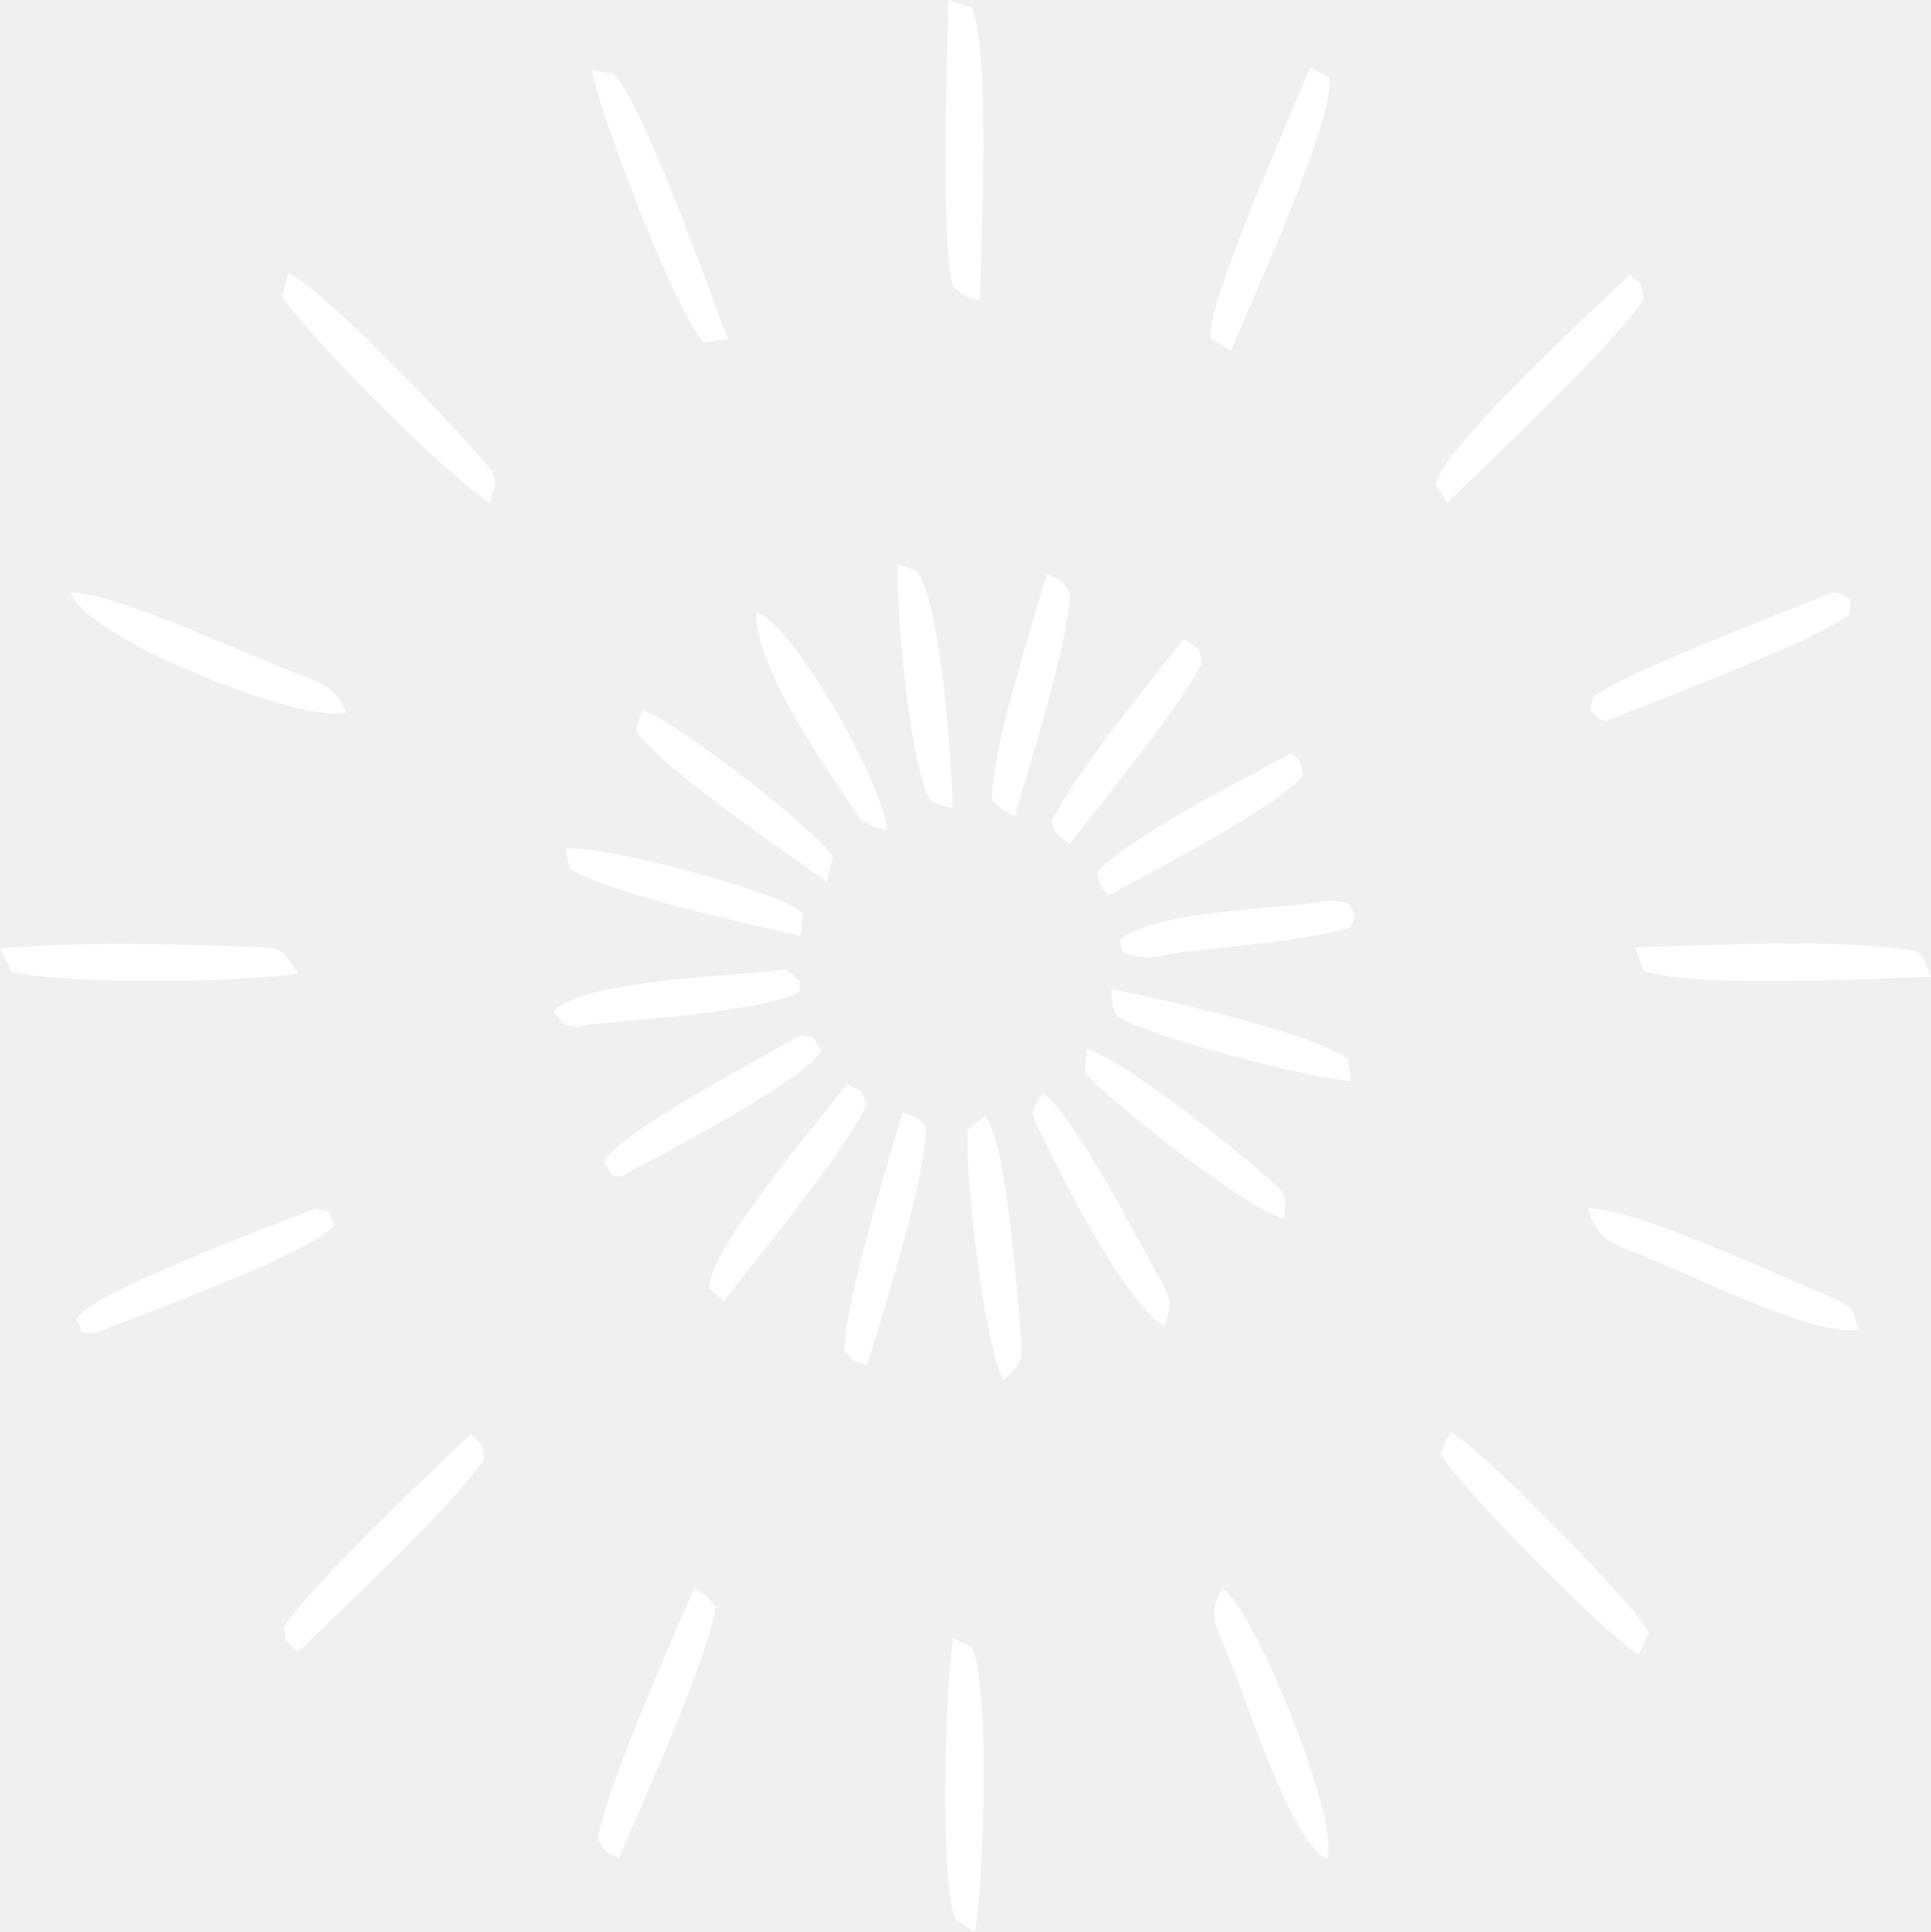
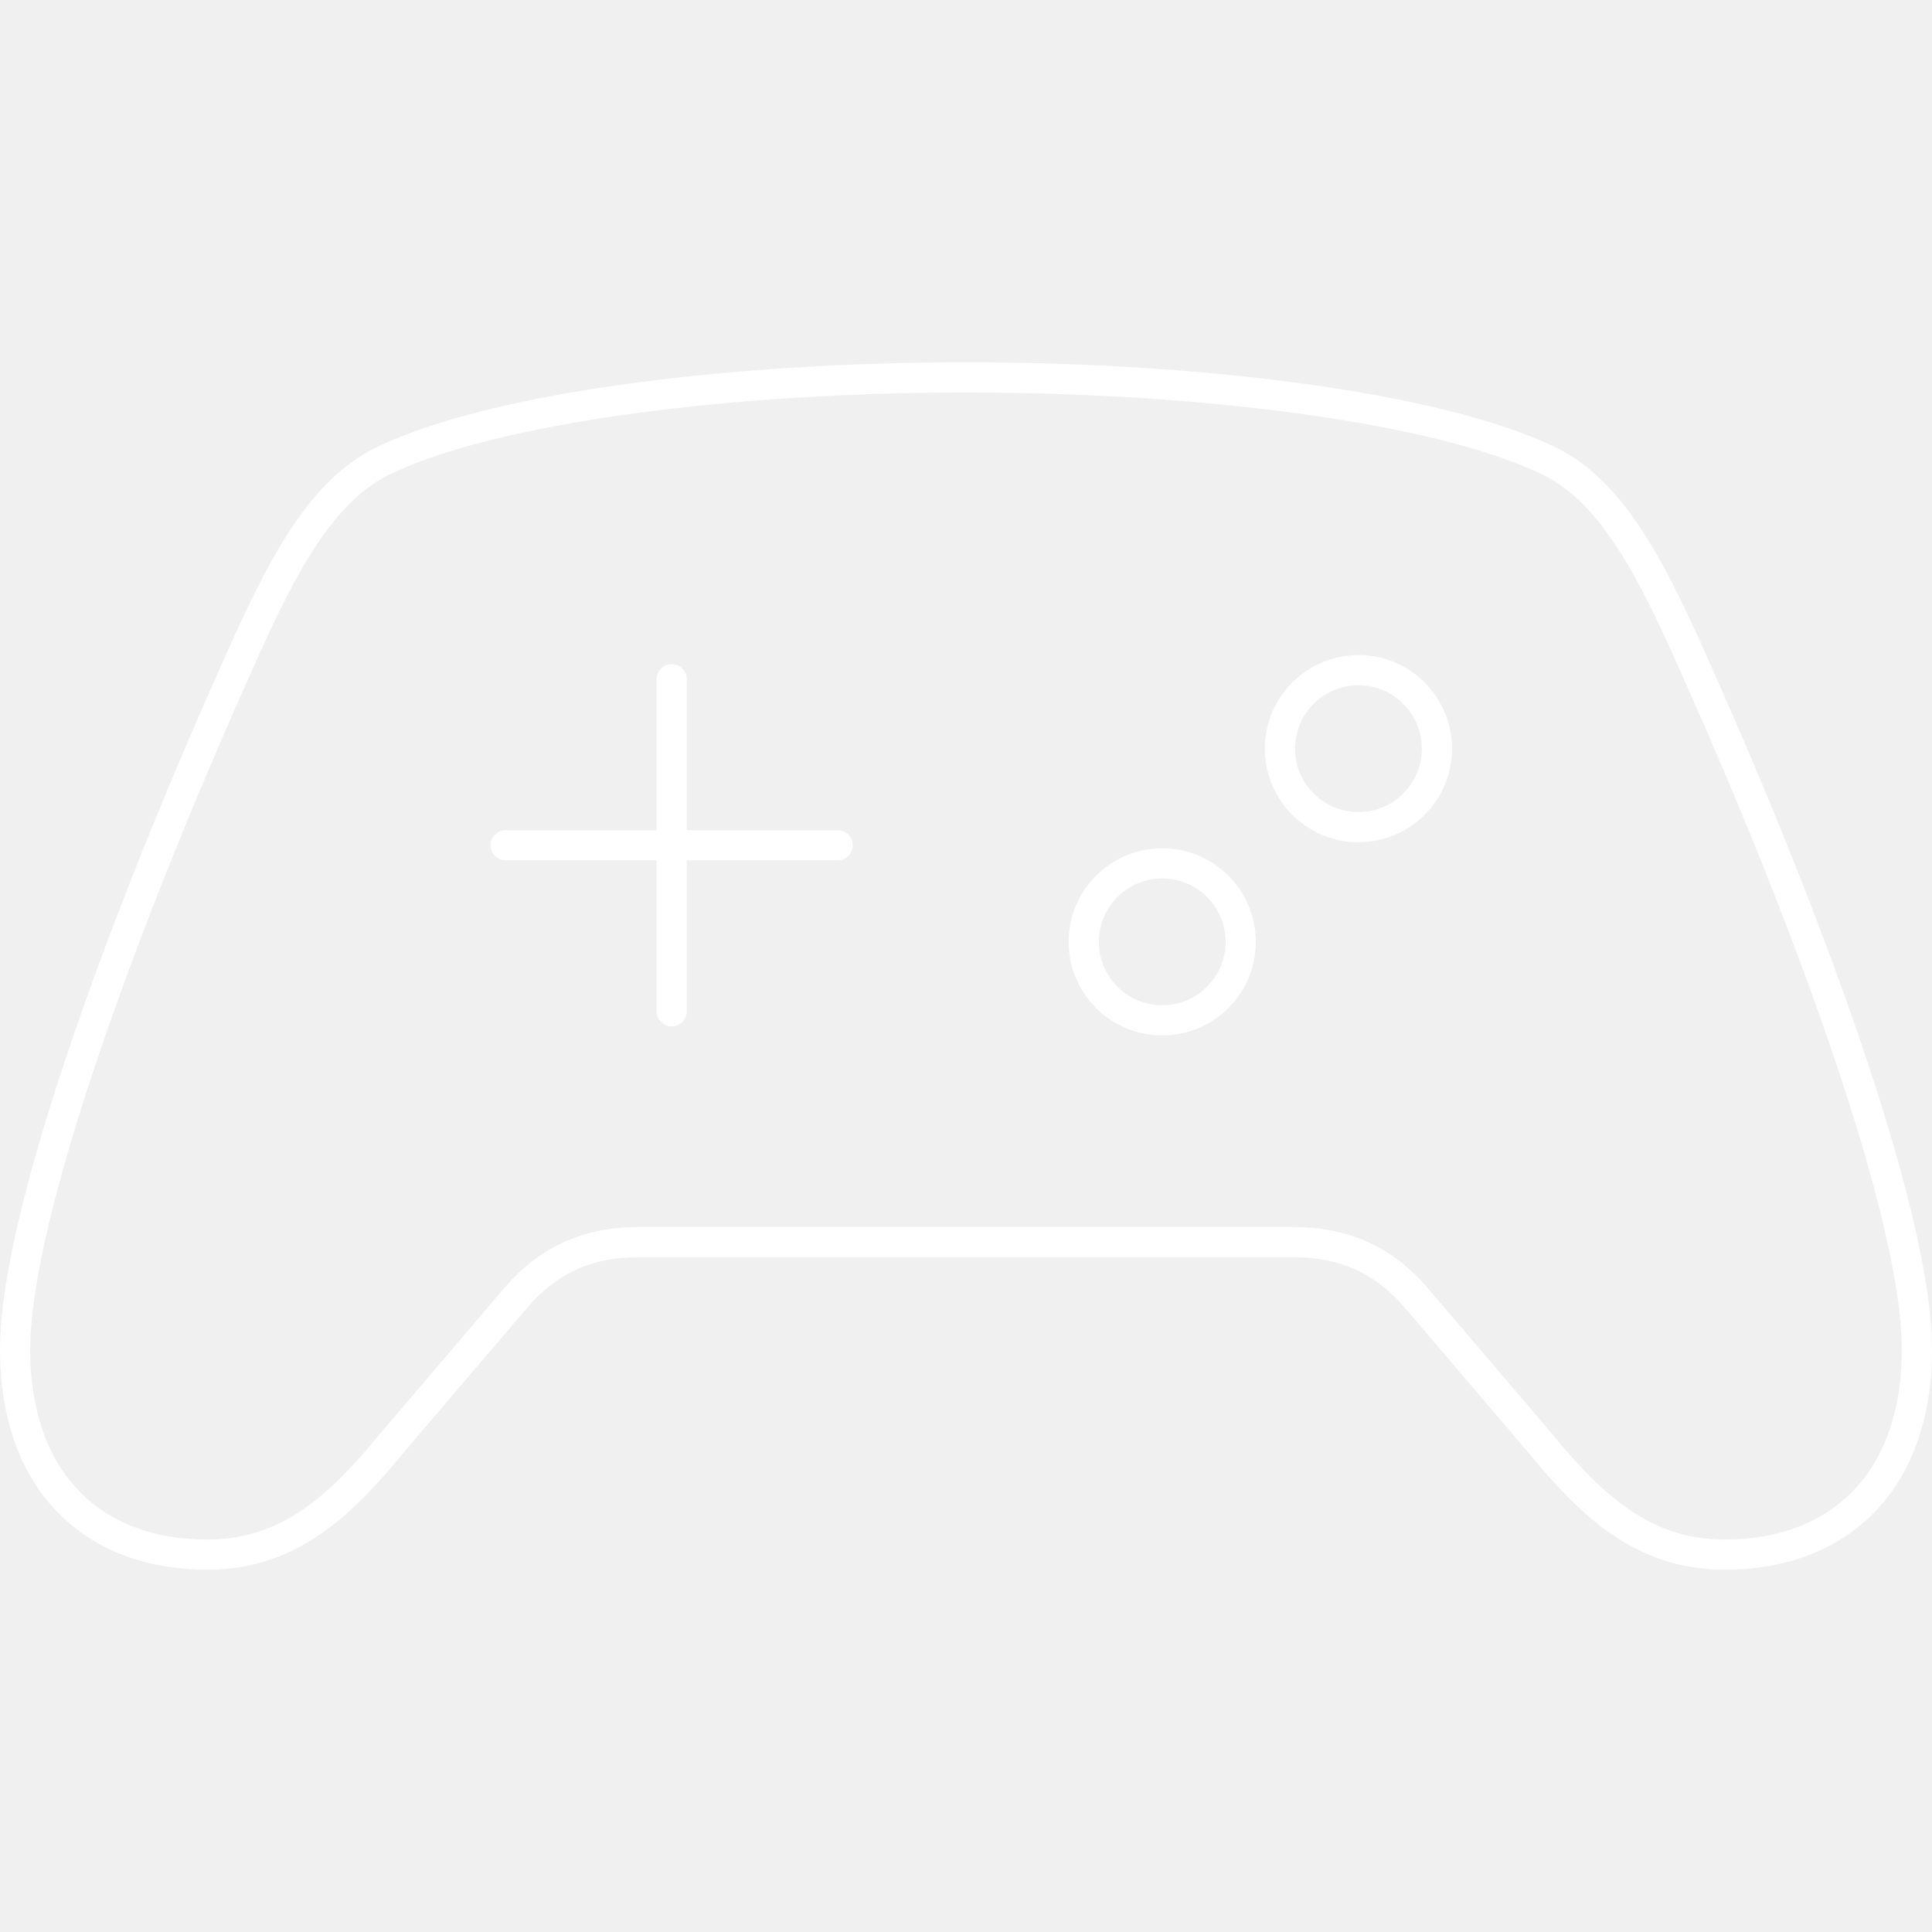
- <svg xmlns="http://www.w3.org/2000/svg" preserveAspectRatio="none" overflow="visible" style="display: block;" width="63.972" height="64" viewBox="0 0 63.972 64" fill="none">
-   <g id="Group 1">
-     <path id="Vector" d="M31.427 1.14441e-05L32.199 0.27C32.814 1.547 32.502 8.096 32.463 9.955C31.94 9.811 31.975 9.825 31.559 9.472C31.156 7.553 31.38 2.096 31.427 1.14441e-05Z" fill="white" />
-     <path id="Vector_2" d="M9.556 9.054C10.703 9.562 15.111 14.159 16.142 15.423C16.56 15.935 16.378 16.025 16.231 16.636C15.019 15.978 10.101 11.051 9.344 9.797L9.556 9.054Z" fill="white" />
-     <path id="Vector_3" d="M19.597 2.325L20.311 2.437C21.257 3.319 23.502 9.614 24.112 11.23L23.33 11.35C22.36 10.362 19.89 3.79 19.597 2.325Z" fill="white" />
-     <path id="Vector_4" d="M43.403 2.245L44.022 2.554C44.319 3.764 41.439 10.025 40.779 11.618L40.105 11.197C39.928 10.153 42.785 3.768 43.403 2.245Z" fill="white" />
-     <path id="Vector_5" d="M53.989 9.106C54.464 9.497 54.303 9.254 54.459 9.883C53.603 11.298 49.27 15.364 47.956 16.641L47.57 16.083C47.654 14.944 52.876 10.191 53.989 9.106Z" fill="white" />
-     <path id="Vector_6" d="M48.059 47.436C48.97 47.904 53.993 52.942 54.628 54.079L54.289 54.799C53.368 54.316 48.365 49.295 47.726 48.156L48.059 47.436Z" fill="white" />
-     <path id="Vector_7" d="M2.339 19.626C3.887 19.651 8.116 21.663 9.748 22.281C10.694 22.638 11.137 22.773 11.466 23.596C10.231 24.052 2.866 21.189 2.339 19.626Z" fill="white" />
-     <path id="Vector_8" d="M60.755 19.619C60.996 19.644 61.061 19.73 61.3 19.871L61.275 20.341C60.122 21.256 54.781 23.253 53.21 23.877C52.909 23.825 52.984 23.792 52.683 23.526L52.775 23.09C54.009 22.197 59.119 20.273 60.755 19.619Z" fill="white" />
-     <path id="Vector_9" d="M54.177 31.38C56.716 31.313 60.855 31.081 63.372 31.491C63.748 31.552 63.775 31.903 63.972 32.358C61.98 32.417 55.945 32.734 54.451 32.148L54.177 31.38Z" fill="white" />
-     <path id="Vector_10" d="M31.588 54.283L32.181 54.547C32.83 55.759 32.572 62.502 32.298 64L31.658 63.587C31.12 62.34 31.315 55.751 31.588 54.283Z" fill="white" />
-     <path id="Vector_11" d="M0 31.428C2.31 31.175 6.26 31.276 8.669 31.38C9.468 31.414 9.431 31.62 9.869 32.242C8.321 32.547 1.917 32.618 0.388 32.188L0 31.428Z" fill="white" />
-     <path id="Vector_12" d="M52.602 40.031C54.033 39.973 59.044 42.291 60.602 42.94C61.426 43.286 61.376 43.386 61.58 44.043C60.191 44.329 55.781 42.124 54.247 41.524C53.078 41.066 52.951 40.954 52.602 40.031Z" fill="white" />
-     <path id="Vector_13" d="M10.44 40.033L10.903 40.145L11.072 40.586C10.378 41.501 4.618 43.577 3.12 44.165L2.724 44.147L2.538 43.689C3.063 42.793 9.029 40.603 10.44 40.033Z" fill="white" />
-     <path id="Vector_14" d="M15.598 47.495C16.056 47.983 15.929 47.709 16.046 48.322C15.096 49.798 11.265 53.372 9.874 54.723C9.391 54.238 9.518 54.514 9.403 53.907C10.396 52.401 14.172 48.882 15.598 47.495Z" fill="white" />
-     <path id="Vector_15" d="M40.494 52.618C41.541 53.26 44.441 60.366 43.953 61.59C42.624 60.804 41.25 56.055 40.531 54.462C40.113 53.533 40.148 53.33 40.494 52.618Z" fill="white" />
-     <path id="Vector_16" d="M23.003 52.605C23.438 52.867 23.411 52.847 23.712 53.255C23.396 55.077 21.308 59.679 20.506 61.539C20.046 61.362 20.086 61.349 19.812 60.931C20.033 59.311 22.291 54.276 23.003 52.605Z" fill="white" />
-     <path id="Vector_17" d="M28.056 35.926C28.636 36.19 28.422 35.988 28.725 36.546C28.125 37.974 25.079 41.693 23.981 43.097L23.496 42.679C23.419 41.489 27.067 37.205 28.056 35.926Z" fill="white" />
-     <path id="Vector_18" d="M32.64 36.969C33.362 37.82 33.688 42.923 33.828 44.287C33.917 45.155 33.706 45.245 33.24 45.728C32.588 44.431 31.961 38.945 32.065 37.417L32.64 36.969Z" fill="white" />
-     <path id="Vector_19" d="M29.898 36.852C30.358 36.994 30.323 36.987 30.674 37.323C30.699 38.965 29.248 43.485 28.73 45.225C28.267 45.083 28.297 45.101 27.979 44.735C27.979 43.179 29.412 38.545 29.898 36.852Z" fill="white" />
-     <path id="Vector_20" d="M26.545 34.285C27.095 34.421 26.869 34.273 27.2 34.802C26.704 35.785 21.823 38.279 20.574 38.973L20.295 38.948L20.021 38.471C20.392 37.589 25.373 34.956 26.545 34.285Z" fill="white" />
-     <path id="Vector_21" d="M34.533 36.22C35.511 36.803 37.652 40.997 38.331 42.192C38.847 43.093 38.827 43.162 38.57 43.936C37.266 43.175 35.001 38.68 34.304 37.156C34.11 36.728 34.254 36.738 34.533 36.22Z" fill="white" />
-     <path id="Vector_22" d="M36.004 34.744C37.226 35.09 41.176 38.248 42.221 39.222C42.699 39.667 42.554 39.645 42.552 40.386C41.305 40.05 36.872 36.573 35.946 35.538L36.004 34.744Z" fill="white" />
-     <path id="Vector_23" d="M25.323 32.191C26.212 32.114 25.846 31.988 26.488 32.482L26.491 32.834C25.607 33.472 20.811 33.806 19.494 33.938C18.809 34.121 18.673 33.971 18.344 33.488C19.285 32.528 23.745 32.352 25.323 32.191Z" fill="white" />
-     <path id="Vector_24" d="M36.812 32.775C38.35 33.049 43.54 34.237 44.652 35.075L44.757 35.817C43.408 35.707 38.455 34.458 37.128 33.731C36.822 33.564 36.874 33.213 36.812 32.775Z" fill="white" />
-     <path id="Vector_25" d="M18.747 28.104C20.012 28.026 25.545 29.421 26.59 30.239L26.52 31.007C24.853 30.611 20.141 29.6 18.867 28.762L18.747 28.104Z" fill="white" />
-     <path id="Vector_26" d="M21.269 23.509C22.432 23.928 26.842 27.326 27.591 28.372L27.395 29.207C25.951 28.185 22.034 25.521 21.075 24.227L21.269 23.509Z" fill="white" />
-     <path id="Vector_27" d="M42.791 24.946C43.171 25.351 43.039 25.12 43.181 25.671C42.37 26.71 38.062 28.926 36.715 29.659C36.429 29.321 36.456 29.334 36.344 28.901C37.357 27.757 41.282 25.764 42.791 24.946Z" fill="white" />
-     <path id="Vector_28" d="M43.383 29.94C44.02 29.797 44.043 29.831 44.667 29.907L44.886 30.321L44.747 30.721C43.393 31.134 40.653 31.364 39.149 31.537C38.301 31.686 37.995 31.821 37.211 31.564L37.086 31.164C38.039 30.247 41.88 30.093 43.383 29.94Z" fill="white" />
-     <path id="Vector_29" d="M39.217 21.158L39.735 21.521L39.812 21.972C39.015 23.521 36.616 26.44 35.441 27.953C34.918 27.58 35.108 27.812 34.839 27.241C35.449 25.818 38.124 22.564 39.217 21.158Z" fill="white" />
-     <path id="Vector_30" d="M25.069 20.278C26.353 20.733 29.333 26.138 29.38 27.483C28.924 27.403 28.912 27.364 28.501 27.137C27.456 25.582 24.945 22.011 25.069 20.278Z" fill="white" />
-     <path id="Vector_31" d="M29.726 18.704L30.336 18.898C31.16 19.696 31.538 25.421 31.565 26.78C31.276 26.695 30.871 26.644 30.769 26.426C30.079 24.963 29.726 20.24 29.726 18.704Z" fill="white" />
-     <path id="Vector_32" d="M34.688 19.023C35.175 19.252 35.18 19.211 35.452 19.663C35.379 21.332 34.137 25.254 33.622 27.038C33.204 26.832 33.241 26.828 32.873 26.53C32.811 24.975 34.187 20.703 34.688 19.023Z" fill="white" />
+ <svg xmlns="http://www.w3.org/2000/svg" width="56" height="56" viewBox="0 0 56 56" fill="none" aria-hidden="true">
+   <g transform="translate(0,10.5)">
+     <path d="M28 0.438C31.283 0.438 34.689 0.642 37.691 1.051C40.705 1.461 43.273 2.072 44.909 2.864C45.856 3.329 46.627 4.154 47.343 5.29C48.06 6.429 48.697 7.84 49.399 9.44L49.4 9.442C50.747 12.471 52.291 16.242 53.498 19.777C54.712 23.332 55.562 26.588 55.562 28.617C55.562 30.586 54.967 32.063 54.001 33.046C53.035 34.029 51.654 34.562 50 34.562C47.852 34.562 46.411 33.42 44.935 31.682L44.639 31.326L44.633 31.319L41.033 27.099L41.031 27.097L40.863 26.91C40.009 26.007 38.935 25.504 37.5 25.504H18.5C16.969 25.504 15.849 26.077 14.969 27.097L14.967 27.099L11.367 31.319L11.361 31.326C9.778 33.262 8.291 34.562 6 34.562C4.346 34.562 2.965 34.029 1.999 33.046C1.033 32.063 0.438 30.586 0.438 28.617C0.438 26.588 1.288 23.332 2.502 19.777C3.709 16.242 5.253 12.471 6.6 9.442L6.601 9.44C7.303 7.84 7.94 6.429 8.657 5.29C9.373 4.154 10.144 3.329 11.091 2.864C12.727 2.072 15.295 1.461 18.309 1.051C21.311 0.642 24.717 0.438 28 0.438Z" stroke="white" stroke-width="0.875" stroke-linecap="round" stroke-linejoin="round" />
+     <path d="M14.656 14H24.281M19.469 9.188V18.812" stroke="white" stroke-width="0.875" stroke-linecap="round" stroke-linejoin="round" />
+     <path d="M33.688 19.075C34.944 19.075 35.963 18.056 35.963 16.8C35.963 15.544 34.944 14.525 33.688 14.525C32.431 14.525 31.413 15.544 31.413 16.8C31.413 18.056 32.431 19.075 33.688 19.075Z" stroke="white" stroke-width="0.875" stroke-linecap="round" stroke-linejoin="round" />
+     <path d="M39.375 13.475C40.632 13.475 41.65 12.457 41.65 11.2C41.65 9.944 40.632 8.925 39.375 8.925C38.119 8.925 37.1 9.944 37.1 11.2C37.1 12.457 38.119 13.475 39.375 13.475Z" stroke="white" stroke-width="0.875" stroke-linecap="round" stroke-linejoin="round" />
  </g>
</svg>
